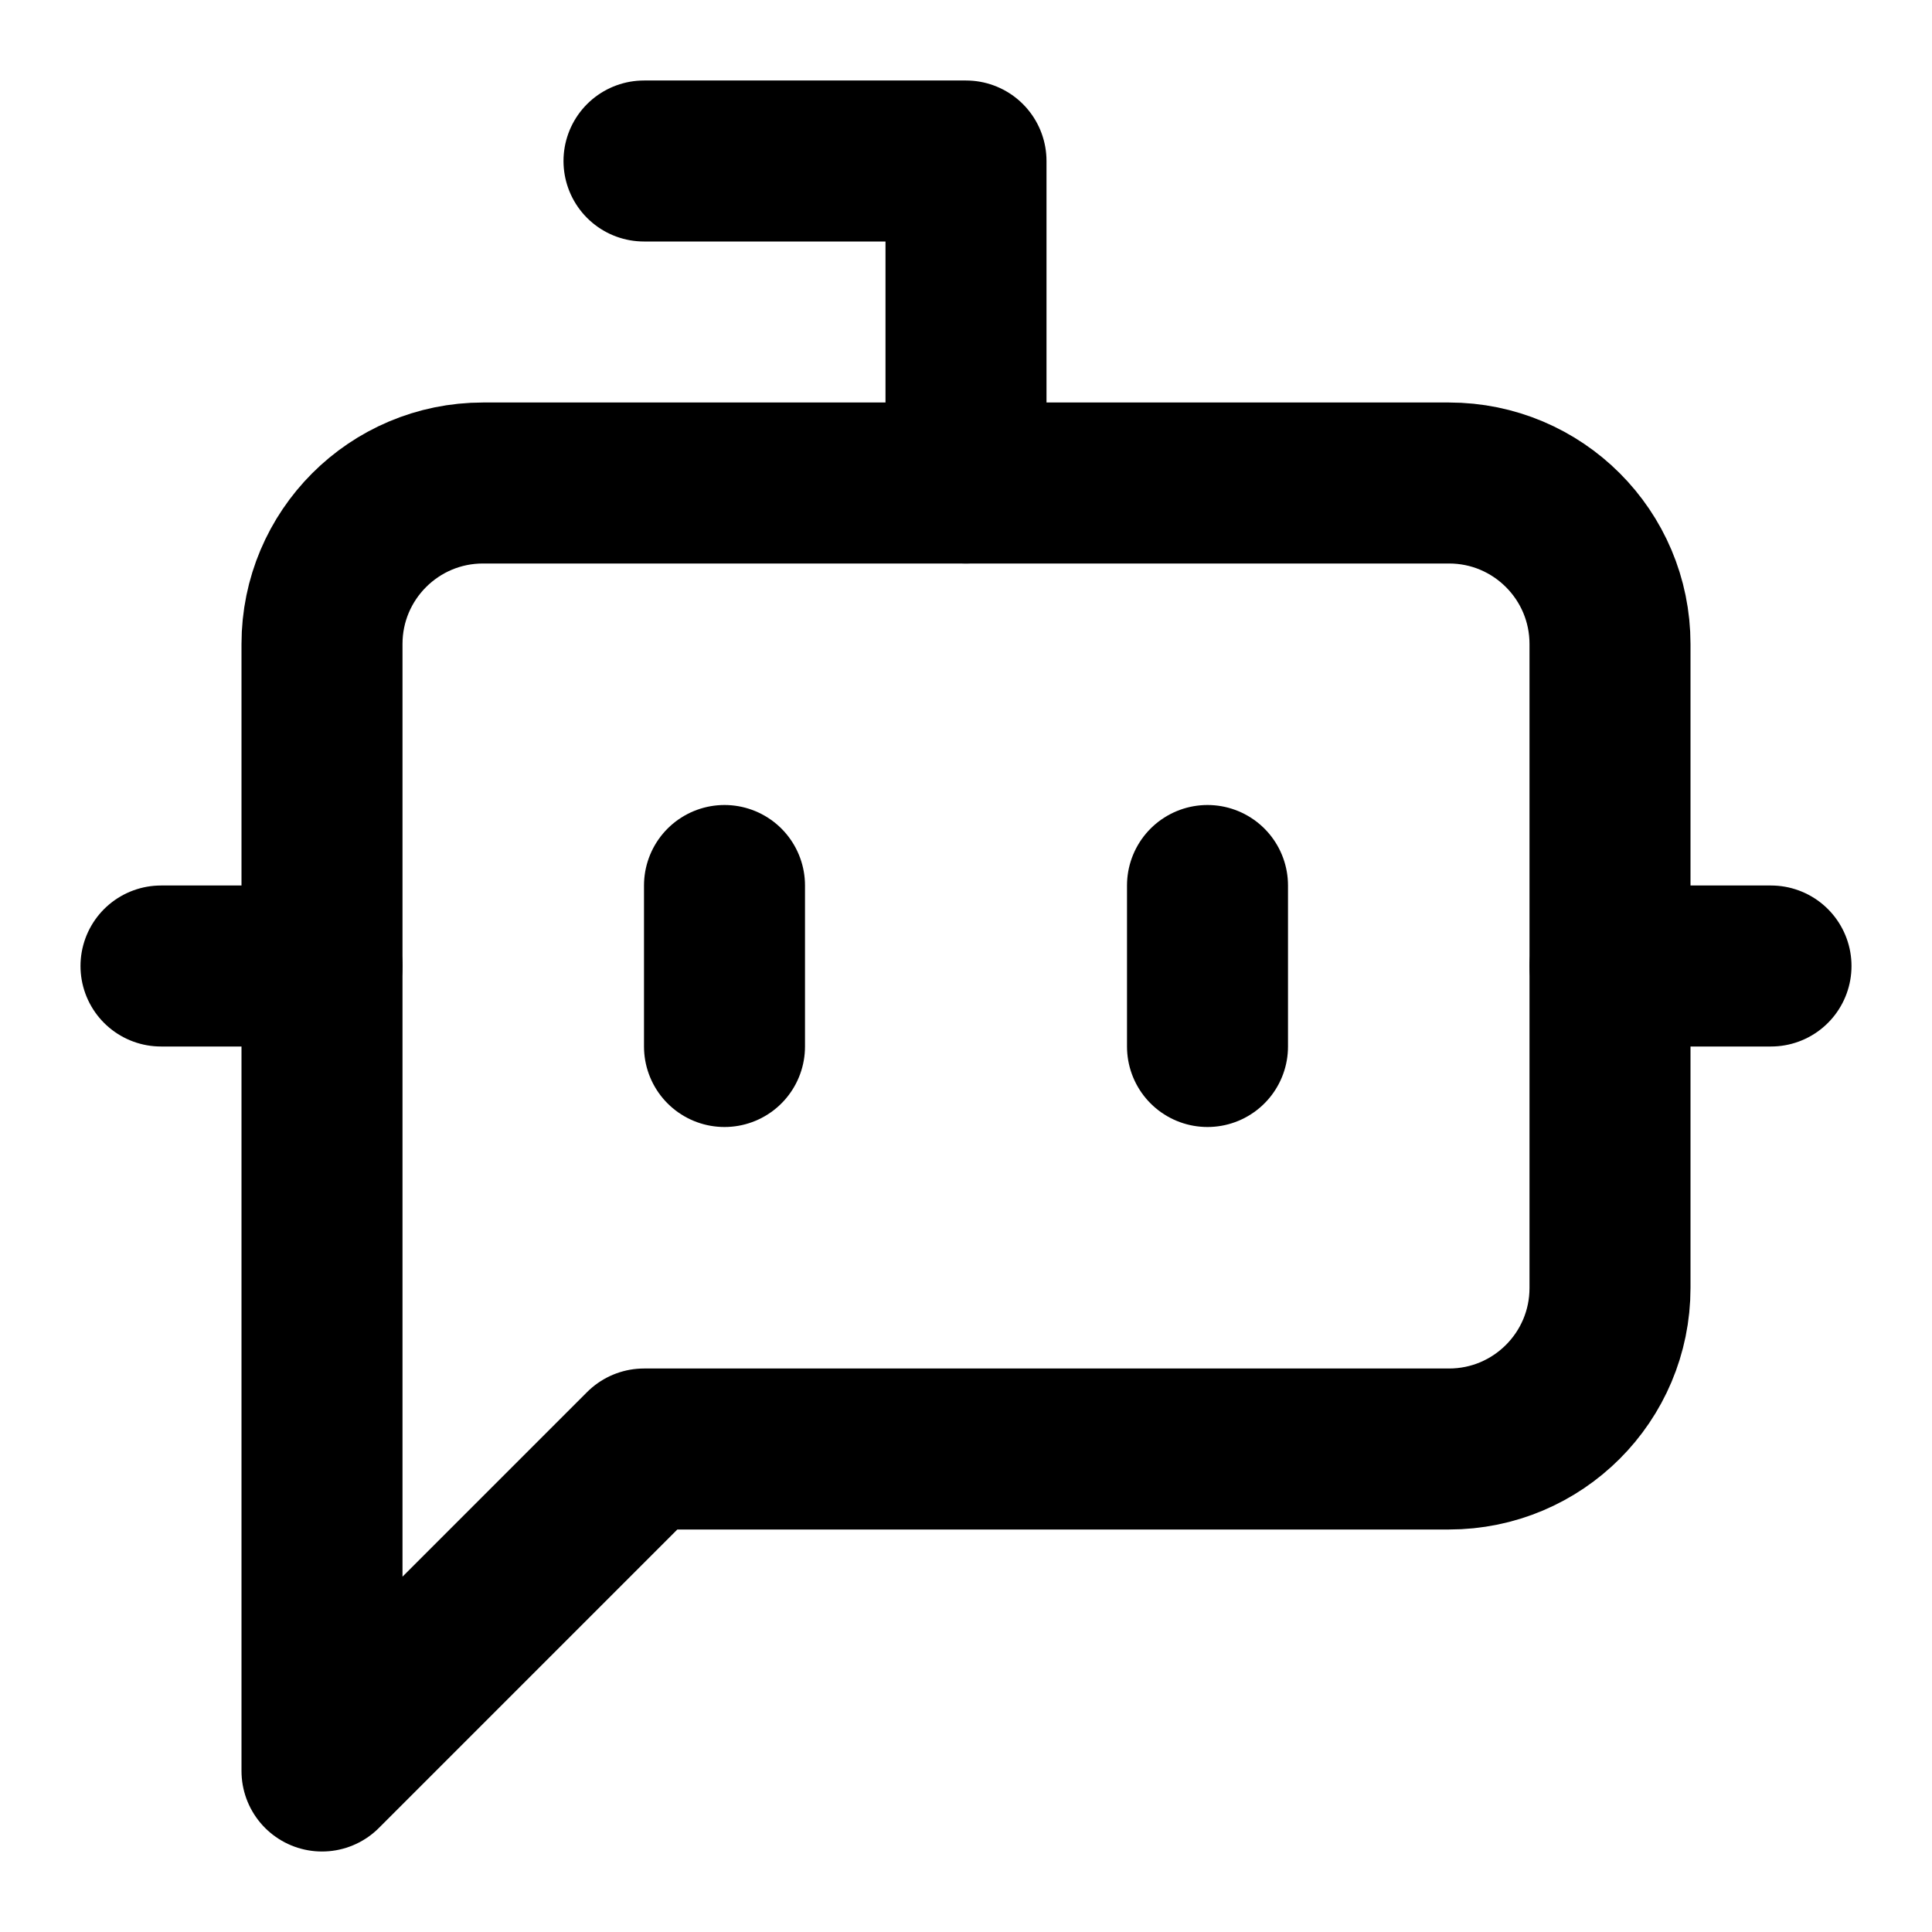
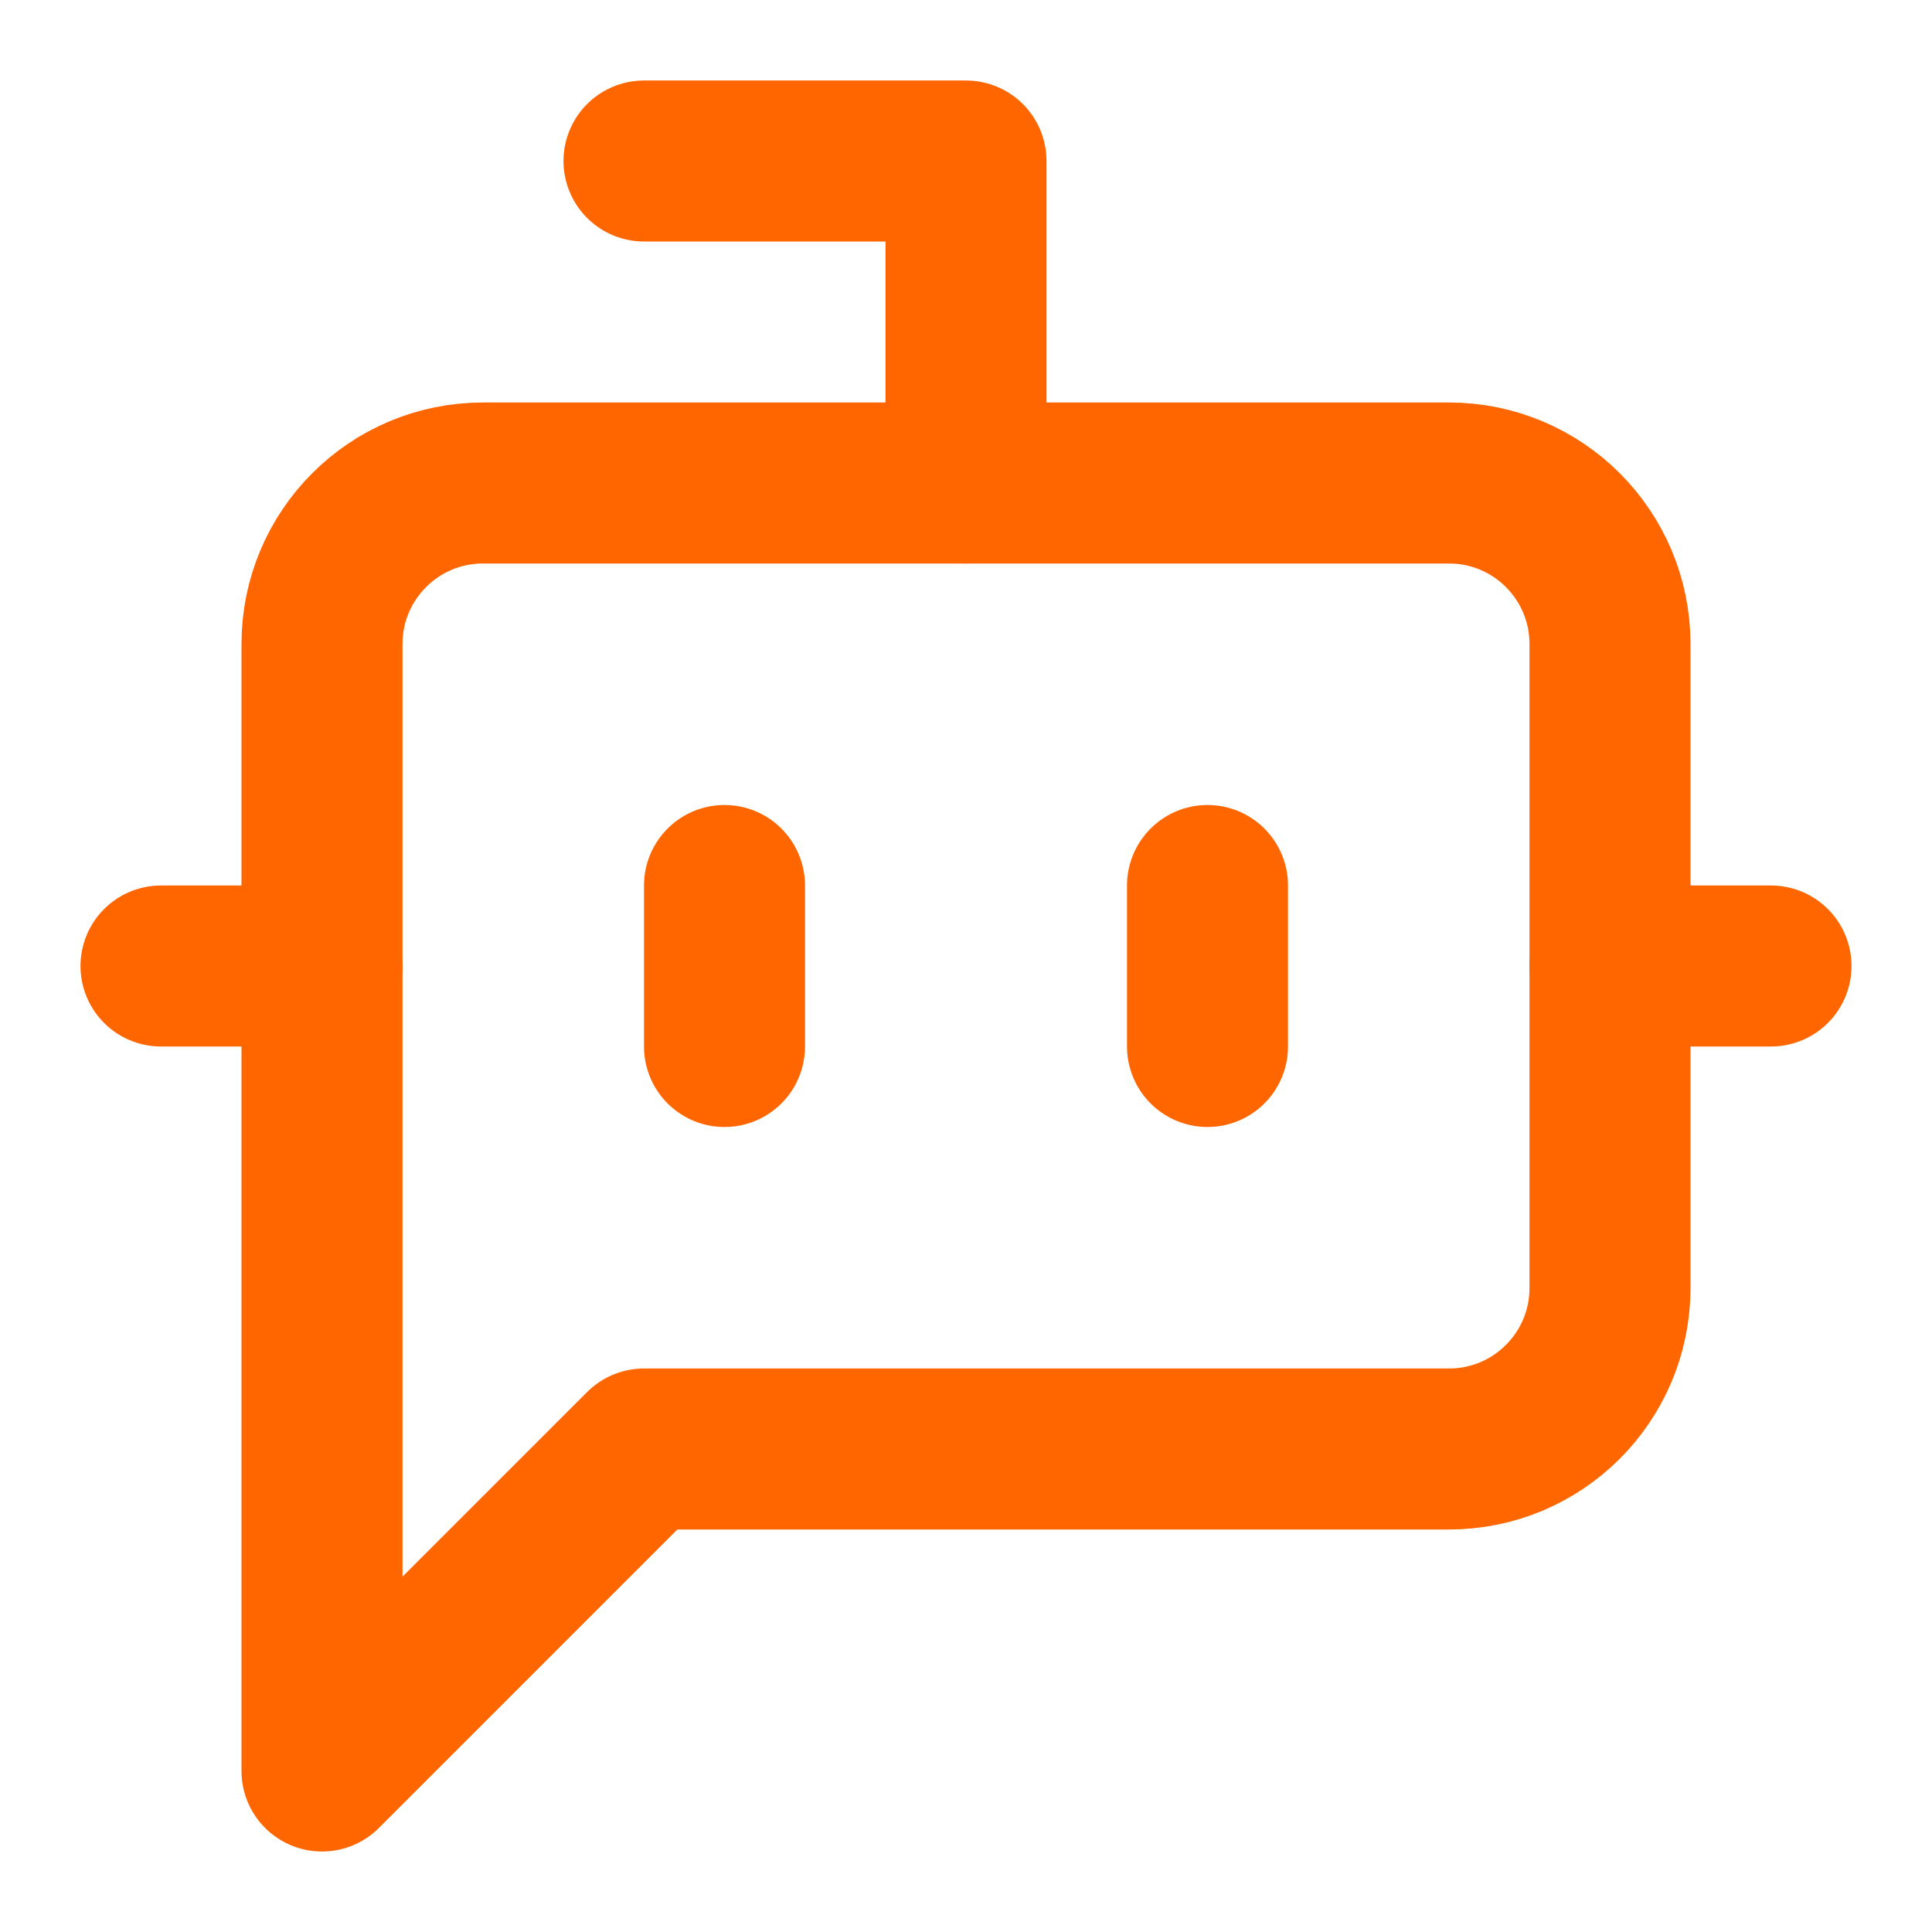
- <svg xmlns="http://www.w3.org/2000/svg" width="24" height="24" viewBox="0 0 24 24" fill="none" stroke="currentColor" stroke-width="2" stroke-linecap="round" stroke-linejoin="round" class="lucide lucide-bot-message-square ">
+ <svg xmlns="http://www.w3.org/2000/svg" width="24" height="24" viewBox="0 0 24 24" fill="none" stroke="#FF6600" stroke-width="2" stroke-linecap="round" stroke-linejoin="round" class="lucide lucide-bot-message-square">
  <path d="M12 6V2H8" />
  <path d="m8 18-4 4V8a2 2 0 0 1 2-2h12a2 2 0 0 1 2 2v8a2 2 0 0 1-2 2Z" />
  <path d="M2 12h2" />
  <path d="M9 11v2" />
  <path d="M15 11v2" />
  <path d="M20 12h2" />
</svg>
